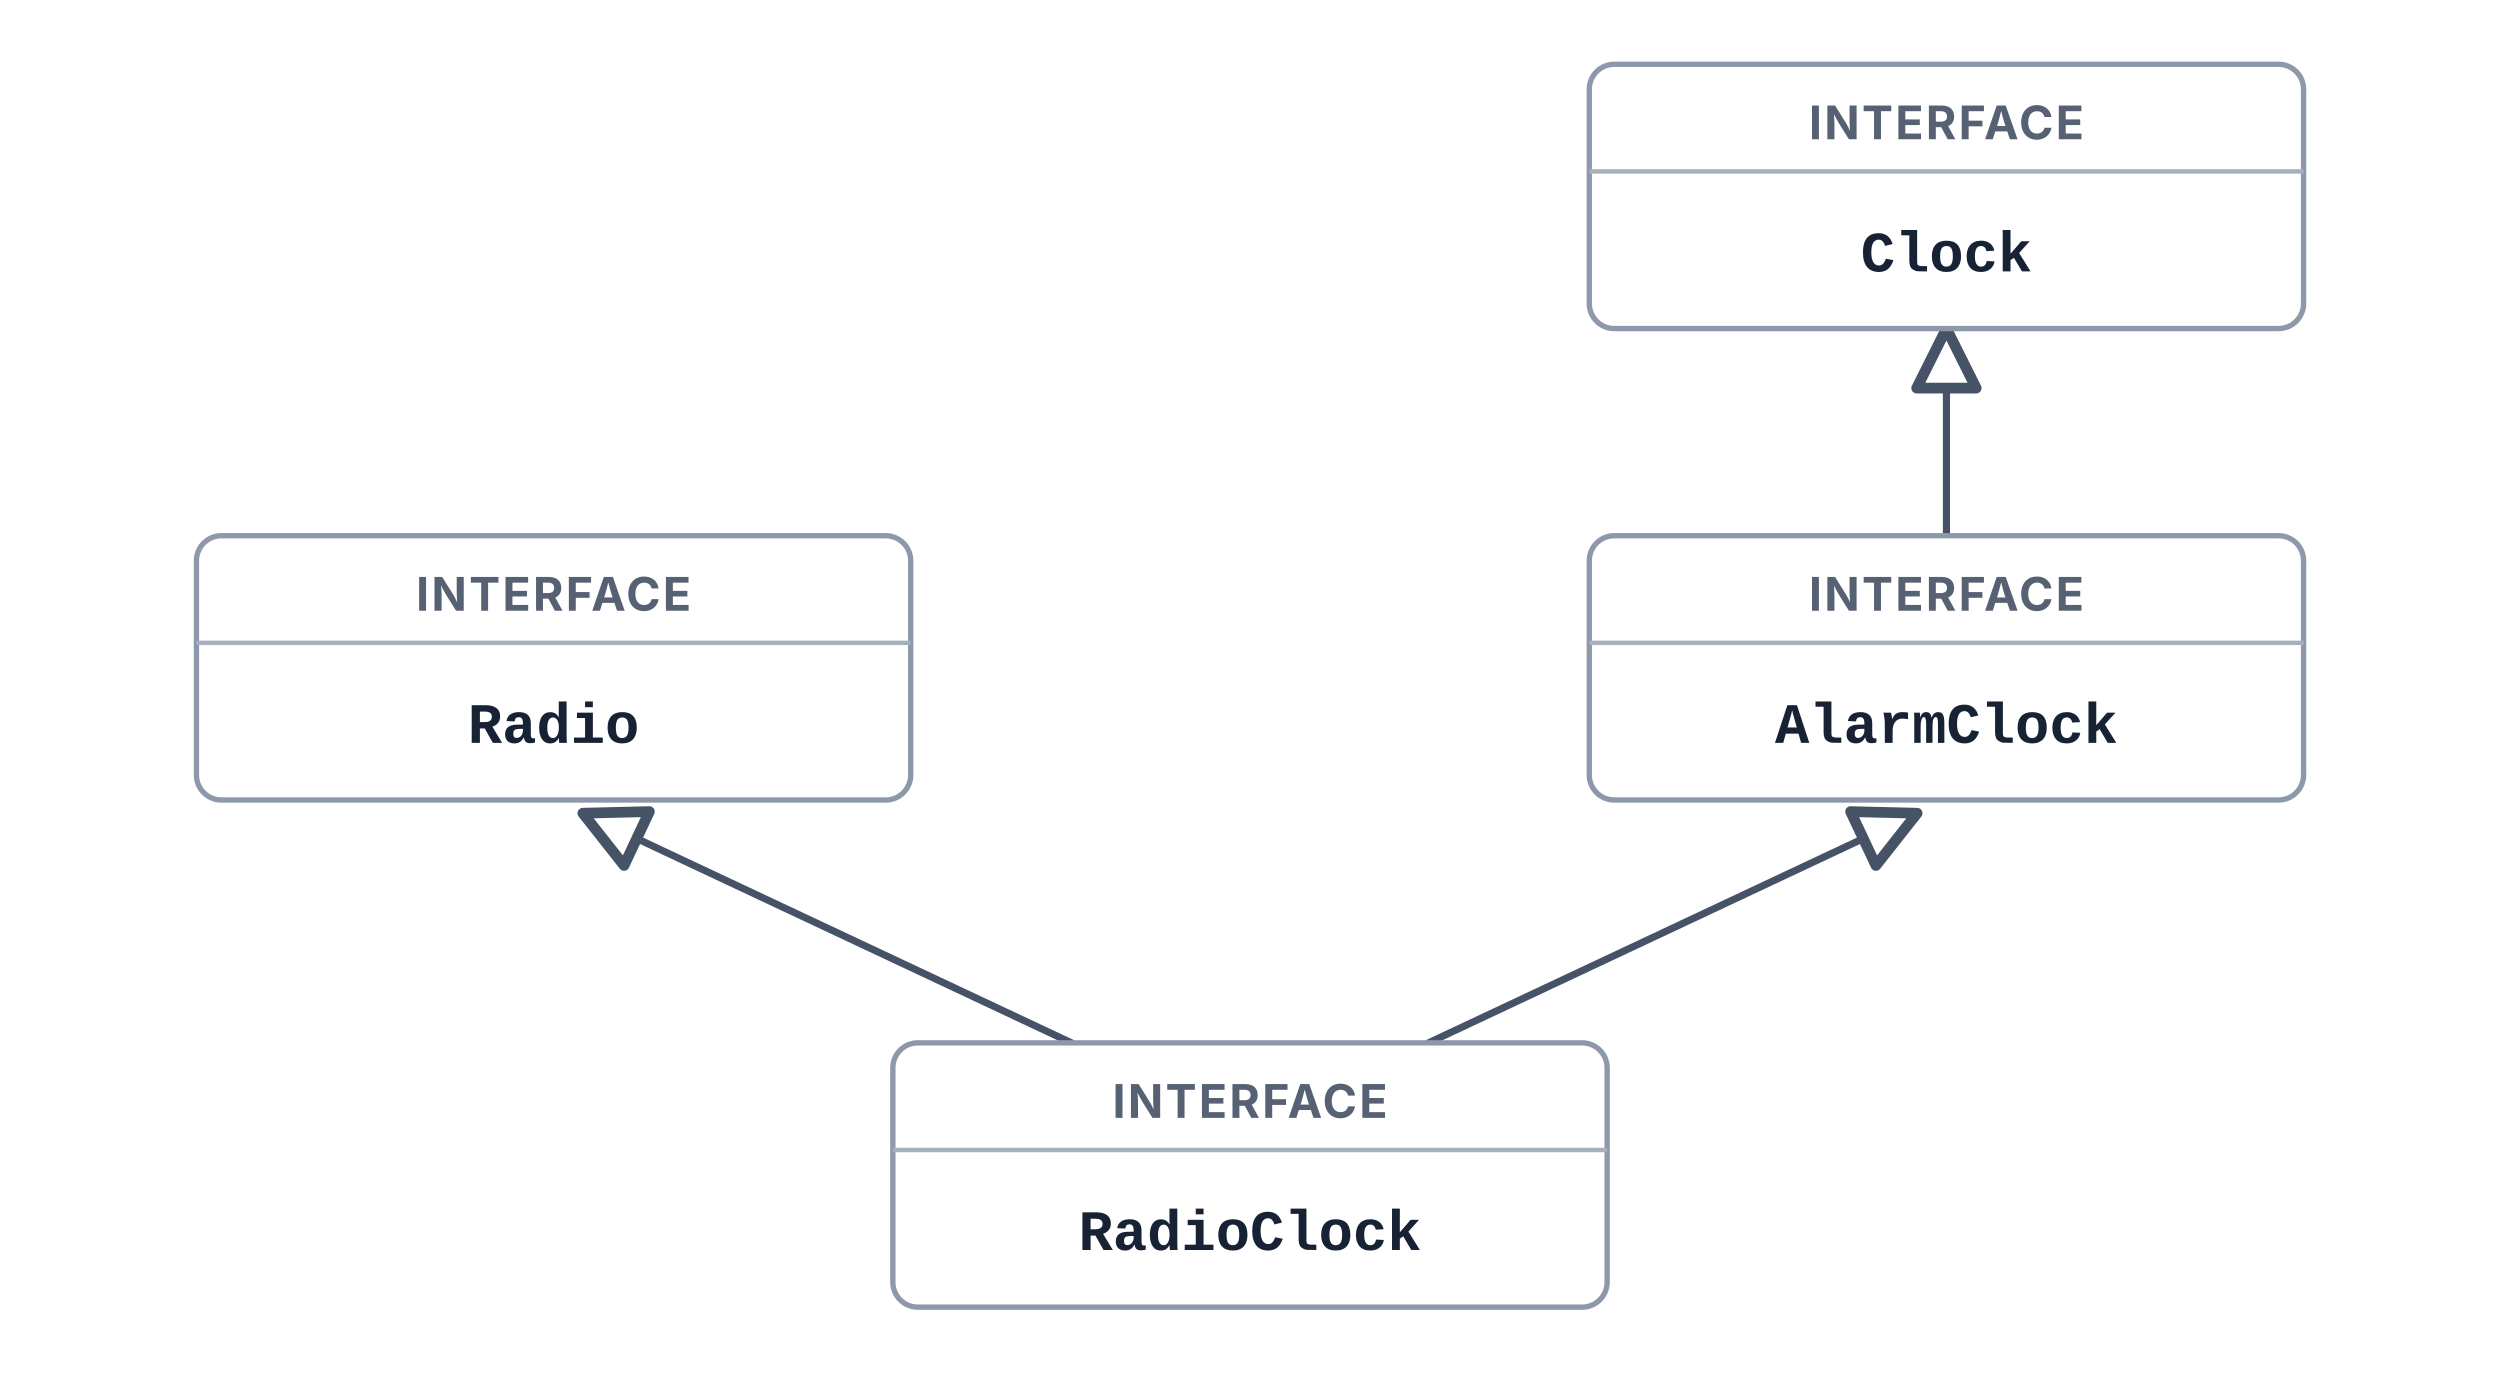
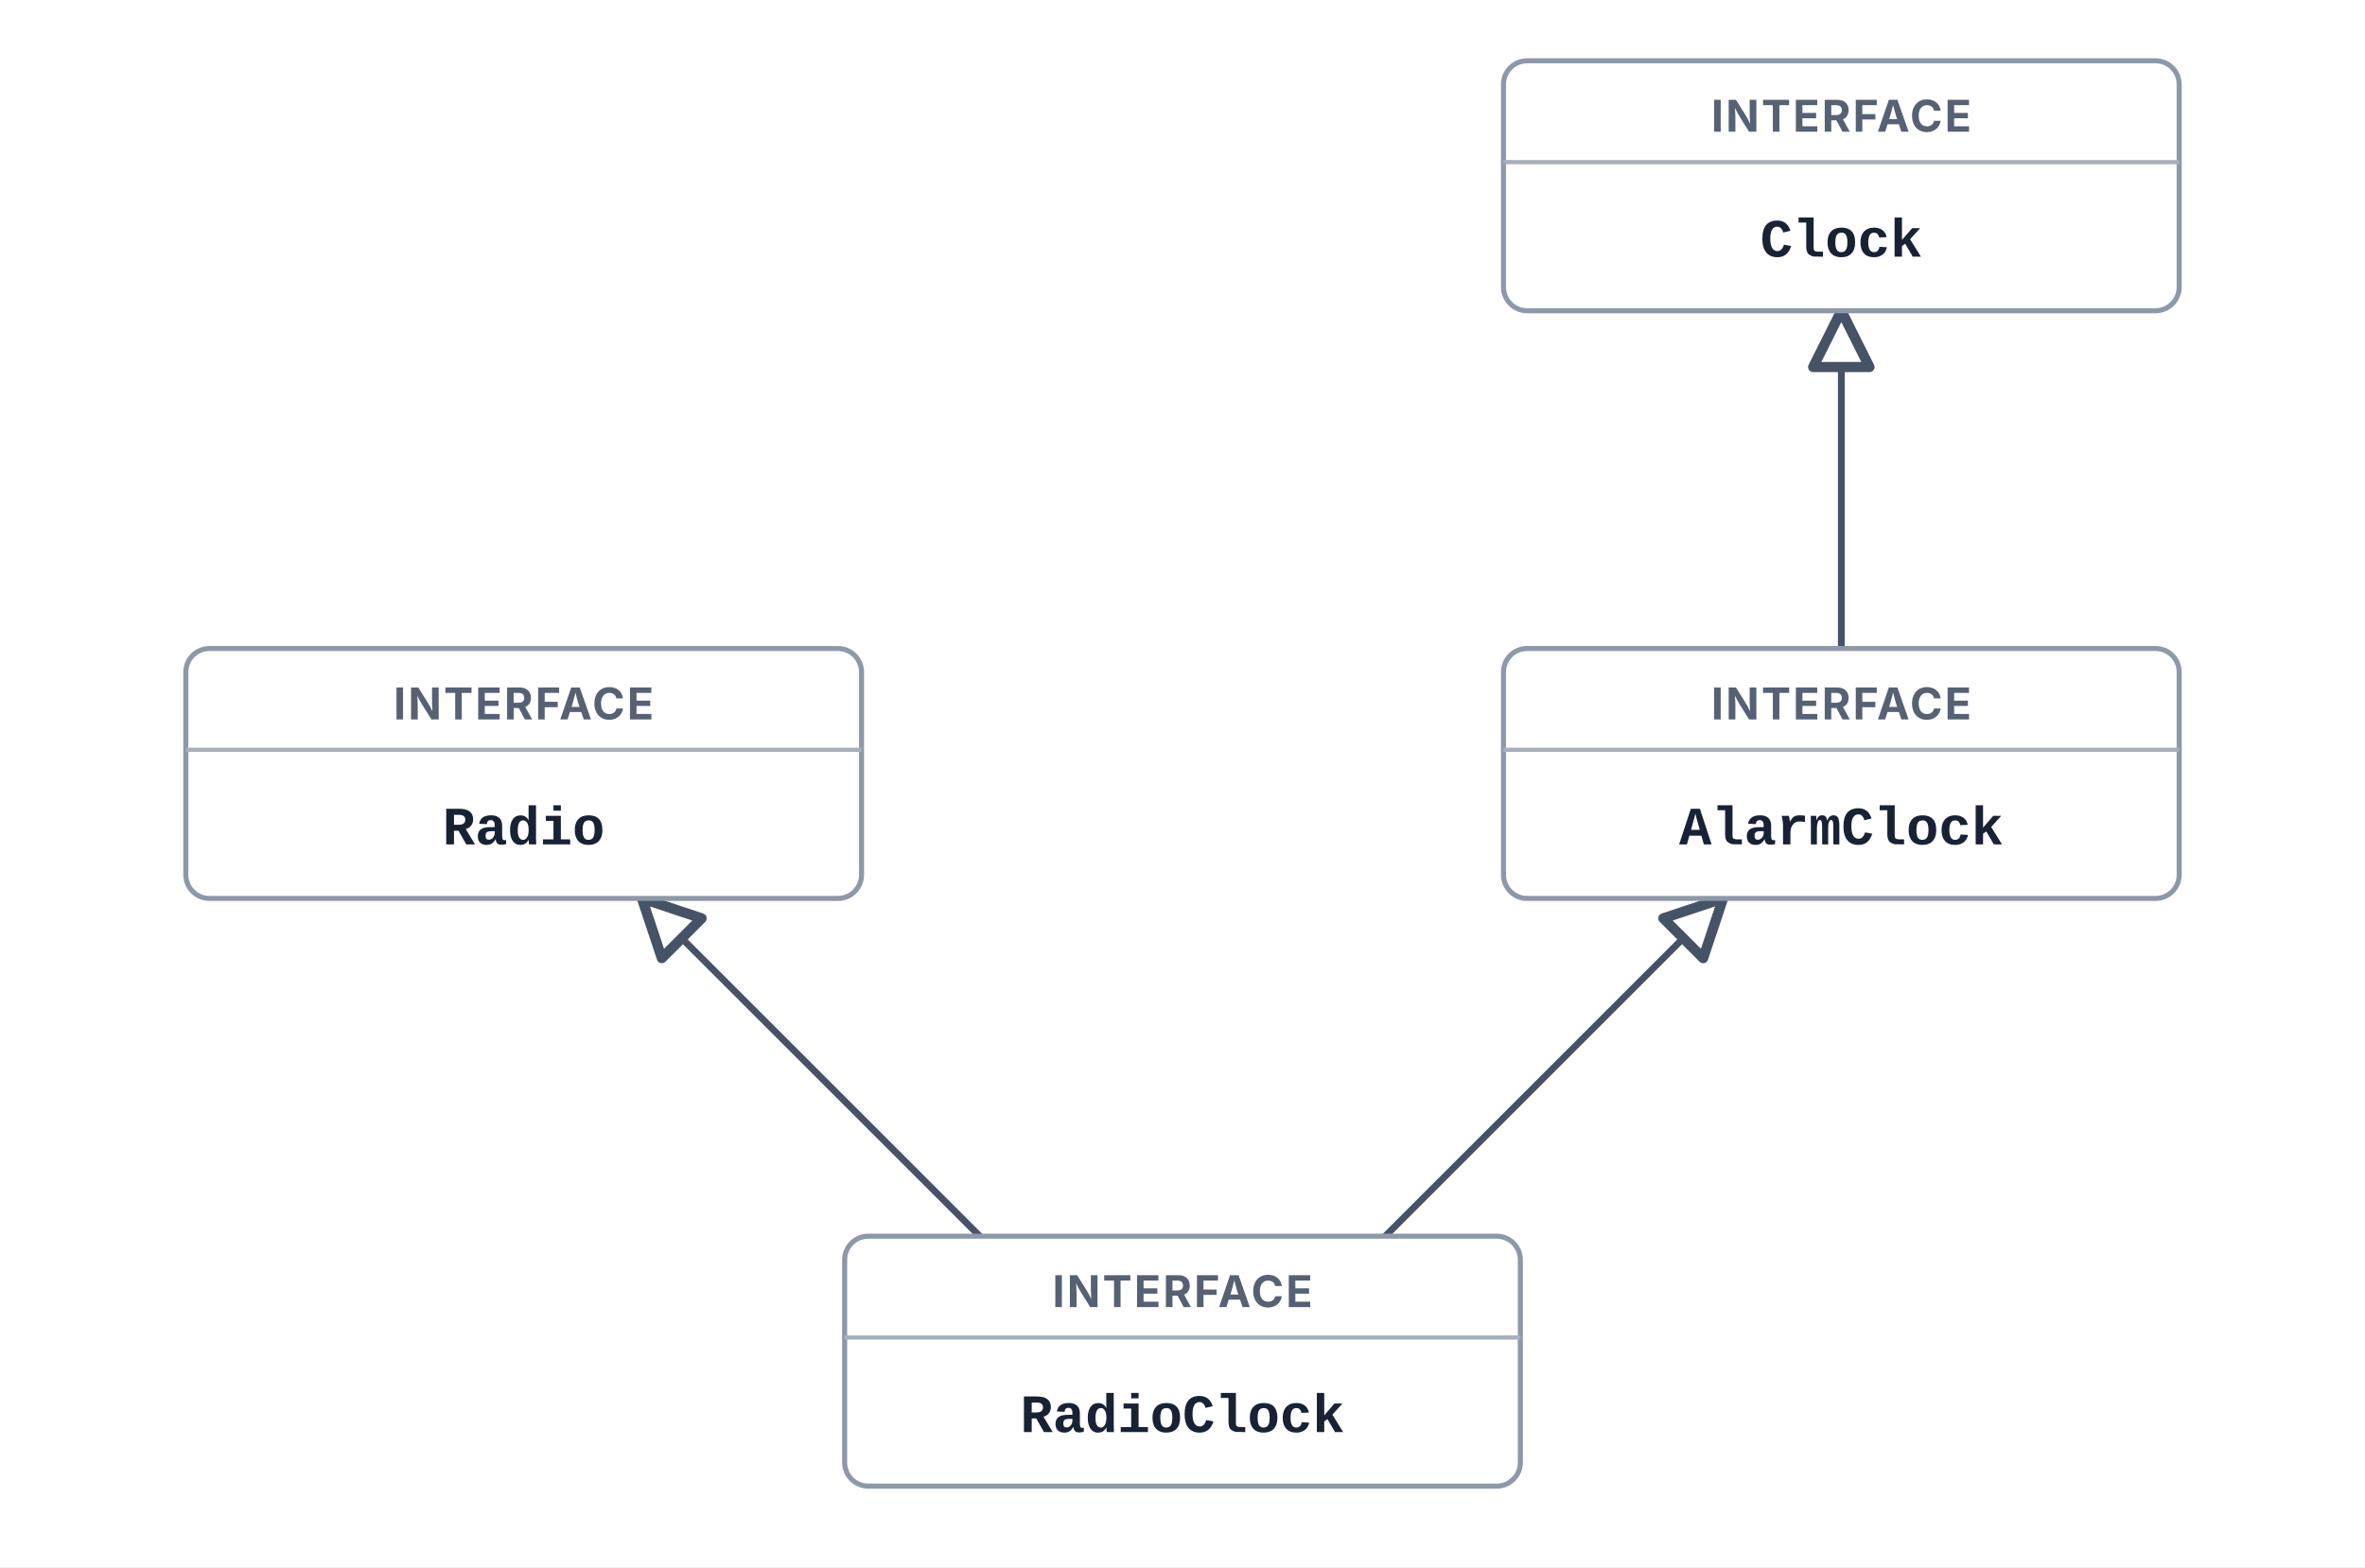
- <svg xmlns="http://www.w3.org/2000/svg" width="700" height="390" viewBox="0 0 700 390" role="img" aria-labelledby="title description">
+ <svg xmlns="http://www.w3.org/2000/svg" width="700" height="464" viewBox="0 0 700 464" role="img" aria-labelledby="title description">
  <defs>
    <marker id="inheritance-arrow" viewBox="0 0 12 12" refX="11" refY="6" markerWidth="10" markerHeight="10" orient="auto">
      <path d="M 1 1 L 11 6 L 1 11 Z" fill="#ffffff" stroke="#465266" stroke-linejoin="round" stroke-width="1.8" />
    </marker>
  </defs>
  <style>
    text {
      fill: #182235;
      font-family: Inter, ui-sans-serif, system-ui, -apple-system, BlinkMacSystemFont, "Segoe UI", sans-serif;
    }

    .interface {
      fill: #ffffff;
      stroke: #8d99aa;
      stroke-width: 1.5;
    }

    .interface-divider {
      stroke: #a6afbc;
      stroke-width: 1.25;
    }

    .inheritance {
      fill: none;
      marker-end: url(#inheritance-arrow);
      stroke: #465266;
      stroke-linecap: round;
      stroke-linejoin: round;
      stroke-width: 2;
    }

    .category-badge {
      fill: #566174;
      font-size: 13px;
      font-weight: 750;
      letter-spacing: 0.05em;
      text-anchor: middle;
    }

    .interface-name {
      font-family: ui-monospace, SFMono-Regular, Menlo, Monaco, Consolas, "Liberation Mono", monospace;
      font-size: 16px;
      font-weight: 600;
      text-anchor: middle;
    }
  </style>
-   <rect width="700" height="390" fill="#ffffff" />
+   <rect width="700" height="464" fill="#ffffff" />
  <g id="boundaries" aria-hidden="true" />
  <g id="connectors" aria-hidden="true">
-     <path class="inheritance" d="M 545 150 V 92" vector-effect="non-scaling-stroke" />
-     <path class="inheritance" d="M 300 292 L 163.2 227.7" vector-effect="non-scaling-stroke" />
-     <path class="inheritance" d="M 400 292 L 536.8 227.7" vector-effect="non-scaling-stroke" />
+     <path class="inheritance" d="M 545 192 V 92" vector-effect="non-scaling-stroke" />
+     <path class="inheritance" d="M 290 366 L 190 266" vector-effect="non-scaling-stroke" />
+     <path class="inheritance" d="M 410 366 L 510 266" vector-effect="non-scaling-stroke" />
  </g>
  <g id="components" aria-hidden="true">
    <rect class="interface" x="445" y="18" width="200" height="74" rx="7" vector-effect="non-scaling-stroke" />
    <path class="interface-divider" d="M 445 48 H 645" vector-effect="non-scaling-stroke" />
-     <rect class="interface" x="55" y="150" width="200" height="74" rx="7" vector-effect="non-scaling-stroke" />
-     <path class="interface-divider" d="M 55 180 H 255" vector-effect="non-scaling-stroke" />
-     <rect class="interface" x="445" y="150" width="200" height="74" rx="7" vector-effect="non-scaling-stroke" />
-     <path class="interface-divider" d="M 445 180 H 645" vector-effect="non-scaling-stroke" />
-     <rect class="interface" x="250" y="292" width="200" height="74" rx="7" vector-effect="non-scaling-stroke" />
-     <path class="interface-divider" d="M 250 322 H 450" vector-effect="non-scaling-stroke" />
+     <rect class="interface" x="55" y="192" width="200" height="74" rx="7" vector-effect="non-scaling-stroke" />
+     <path class="interface-divider" d="M 55 222 H 255" vector-effect="non-scaling-stroke" />
+     <rect class="interface" x="445" y="192" width="200" height="74" rx="7" vector-effect="non-scaling-stroke" />
+     <path class="interface-divider" d="M 445 222 H 645" vector-effect="non-scaling-stroke" />
+     <rect class="interface" x="250" y="366" width="200" height="74" rx="7" vector-effect="non-scaling-stroke" />
+     <path class="interface-divider" d="M 250 396 H 450" vector-effect="non-scaling-stroke" />
  </g>
  <g id="labels">
    <text class="category-badge" x="545" y="39">INTERFACE</text>
    <text class="interface-name" x="545" y="76">Clock</text>
-     <text class="category-badge" x="155" y="171">INTERFACE</text>
-     <text class="interface-name" x="155" y="208">Radio</text>
-     <text class="category-badge" x="545" y="171">INTERFACE</text>
-     <text class="interface-name" x="545" y="208">AlarmClock</text>
-     <text class="category-badge" x="350" y="313">INTERFACE</text>
-     <text class="interface-name" x="350" y="350">RadioClock</text>
+     <text class="category-badge" x="155" y="213">INTERFACE</text>
+     <text class="interface-name" x="155" y="250">Radio</text>
+     <text class="category-badge" x="545" y="213">INTERFACE</text>
+     <text class="interface-name" x="545" y="250">AlarmClock</text>
+     <text class="category-badge" x="350" y="387">INTERFACE</text>
+     <text class="interface-name" x="350" y="424">RadioClock</text>
  </g>
</svg>
